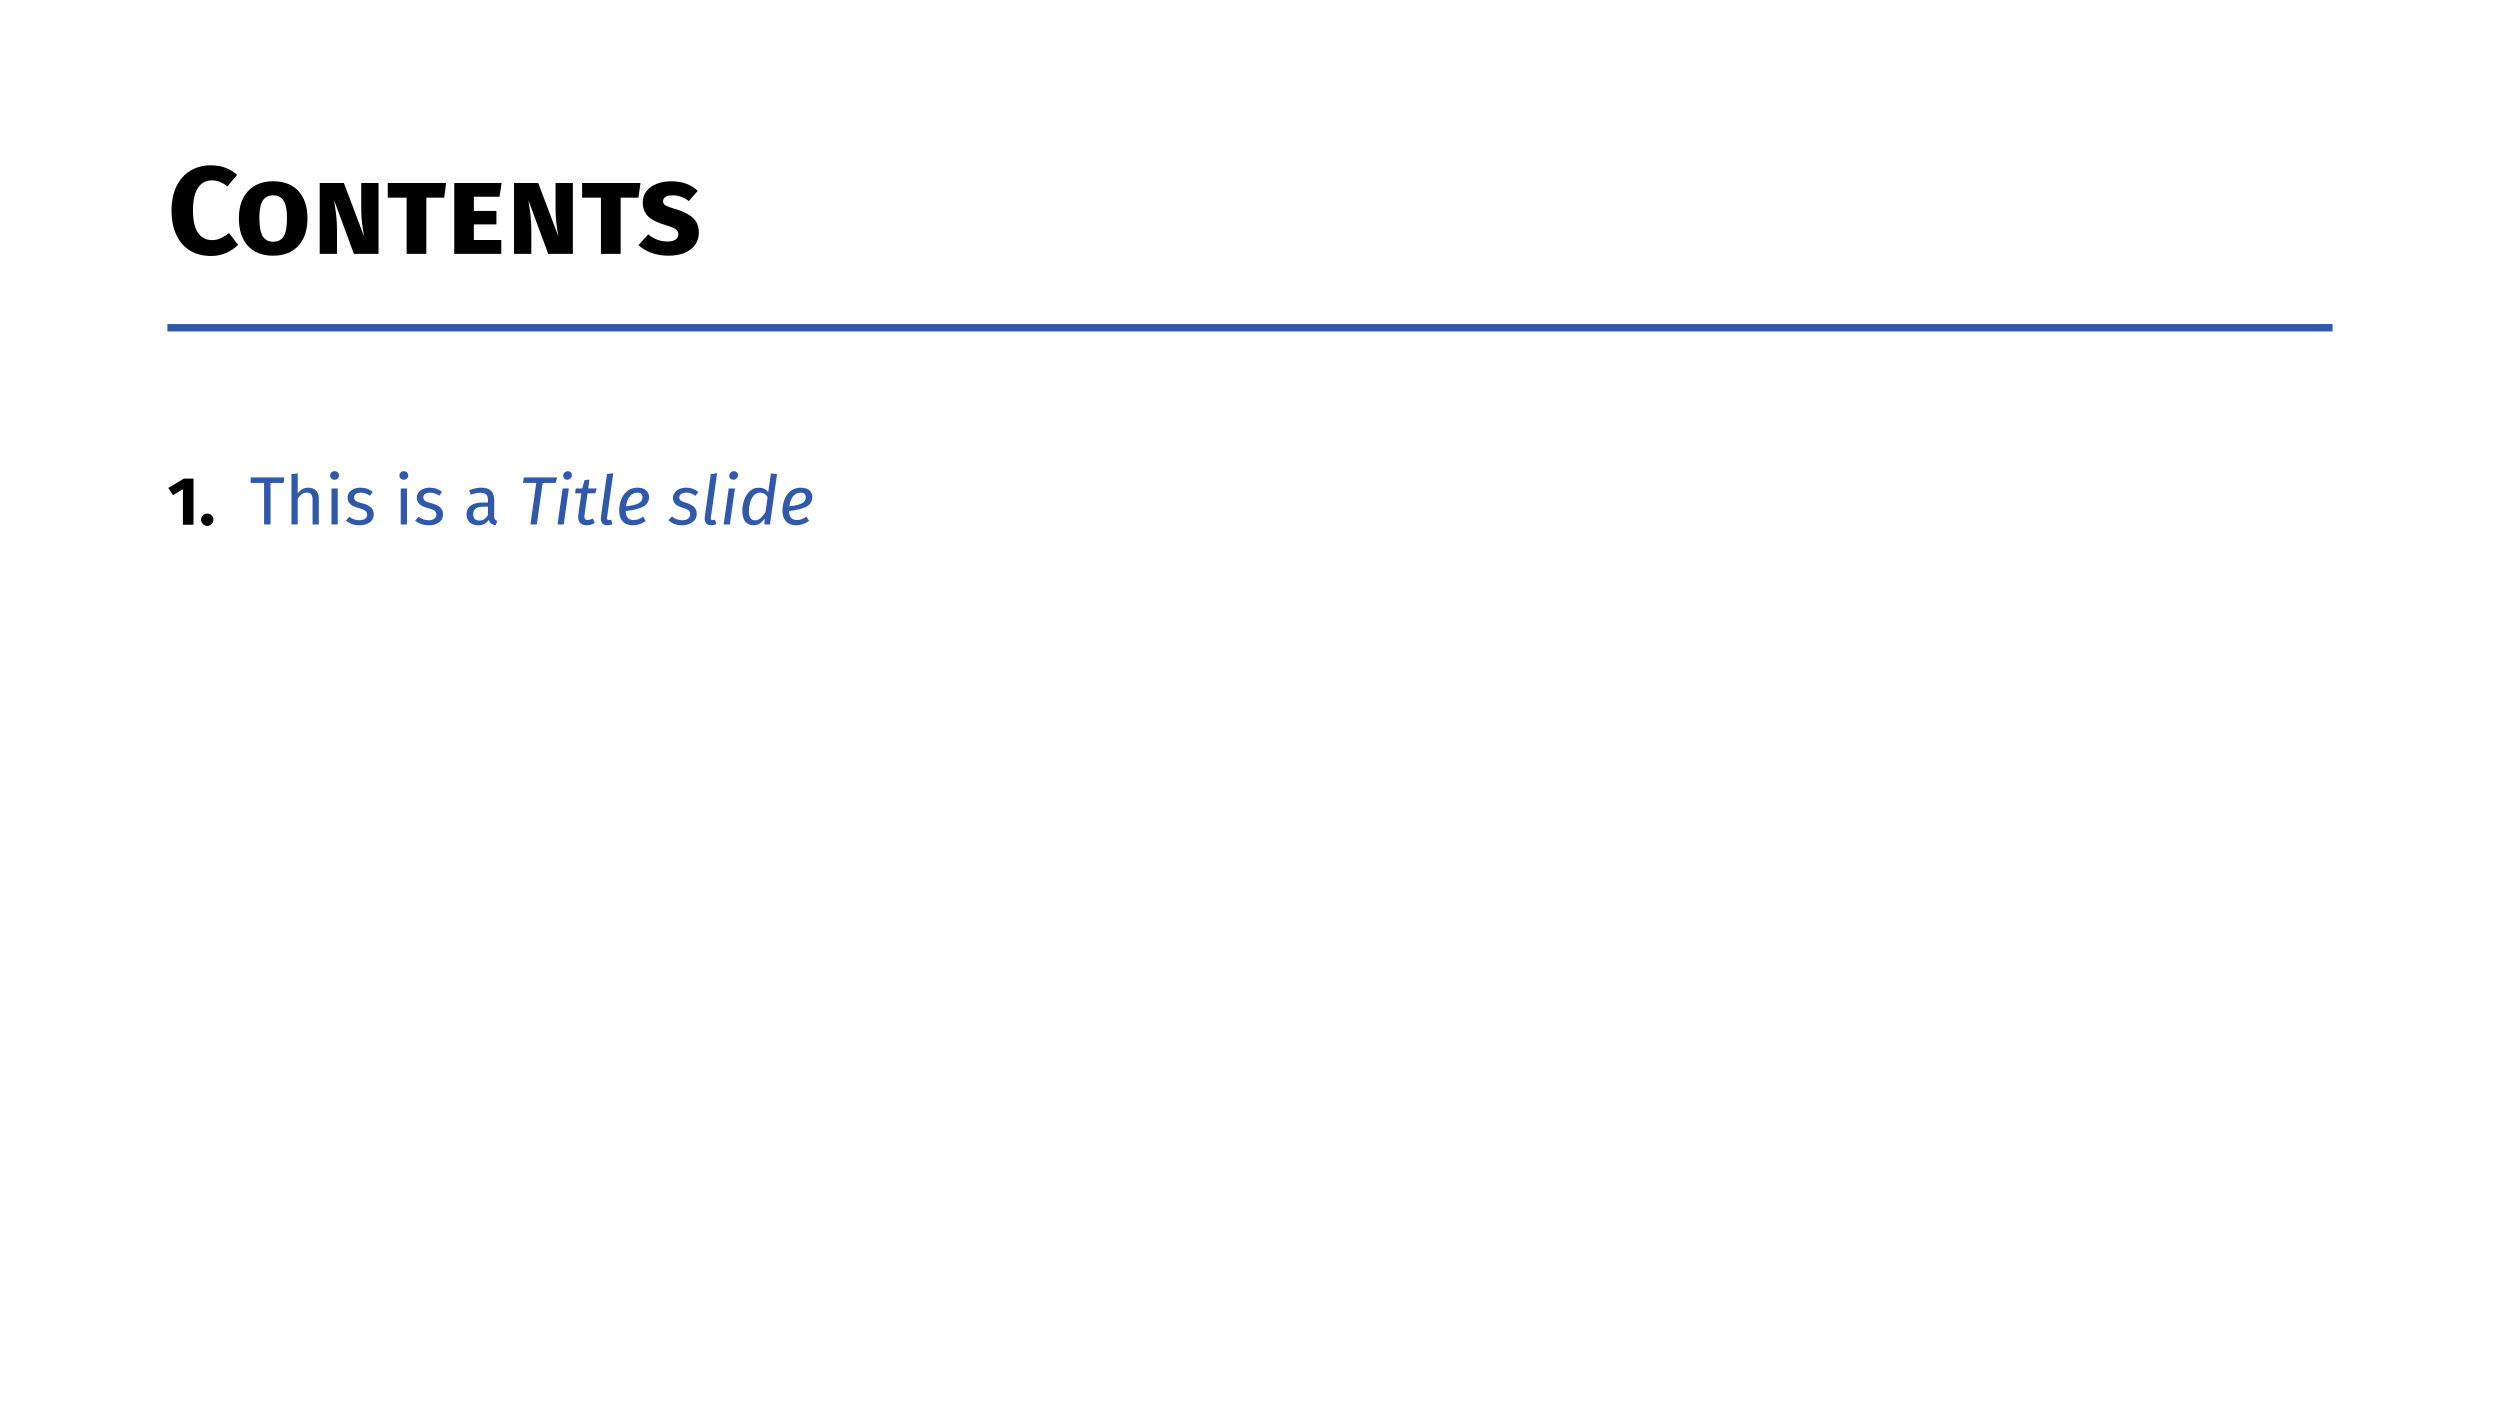
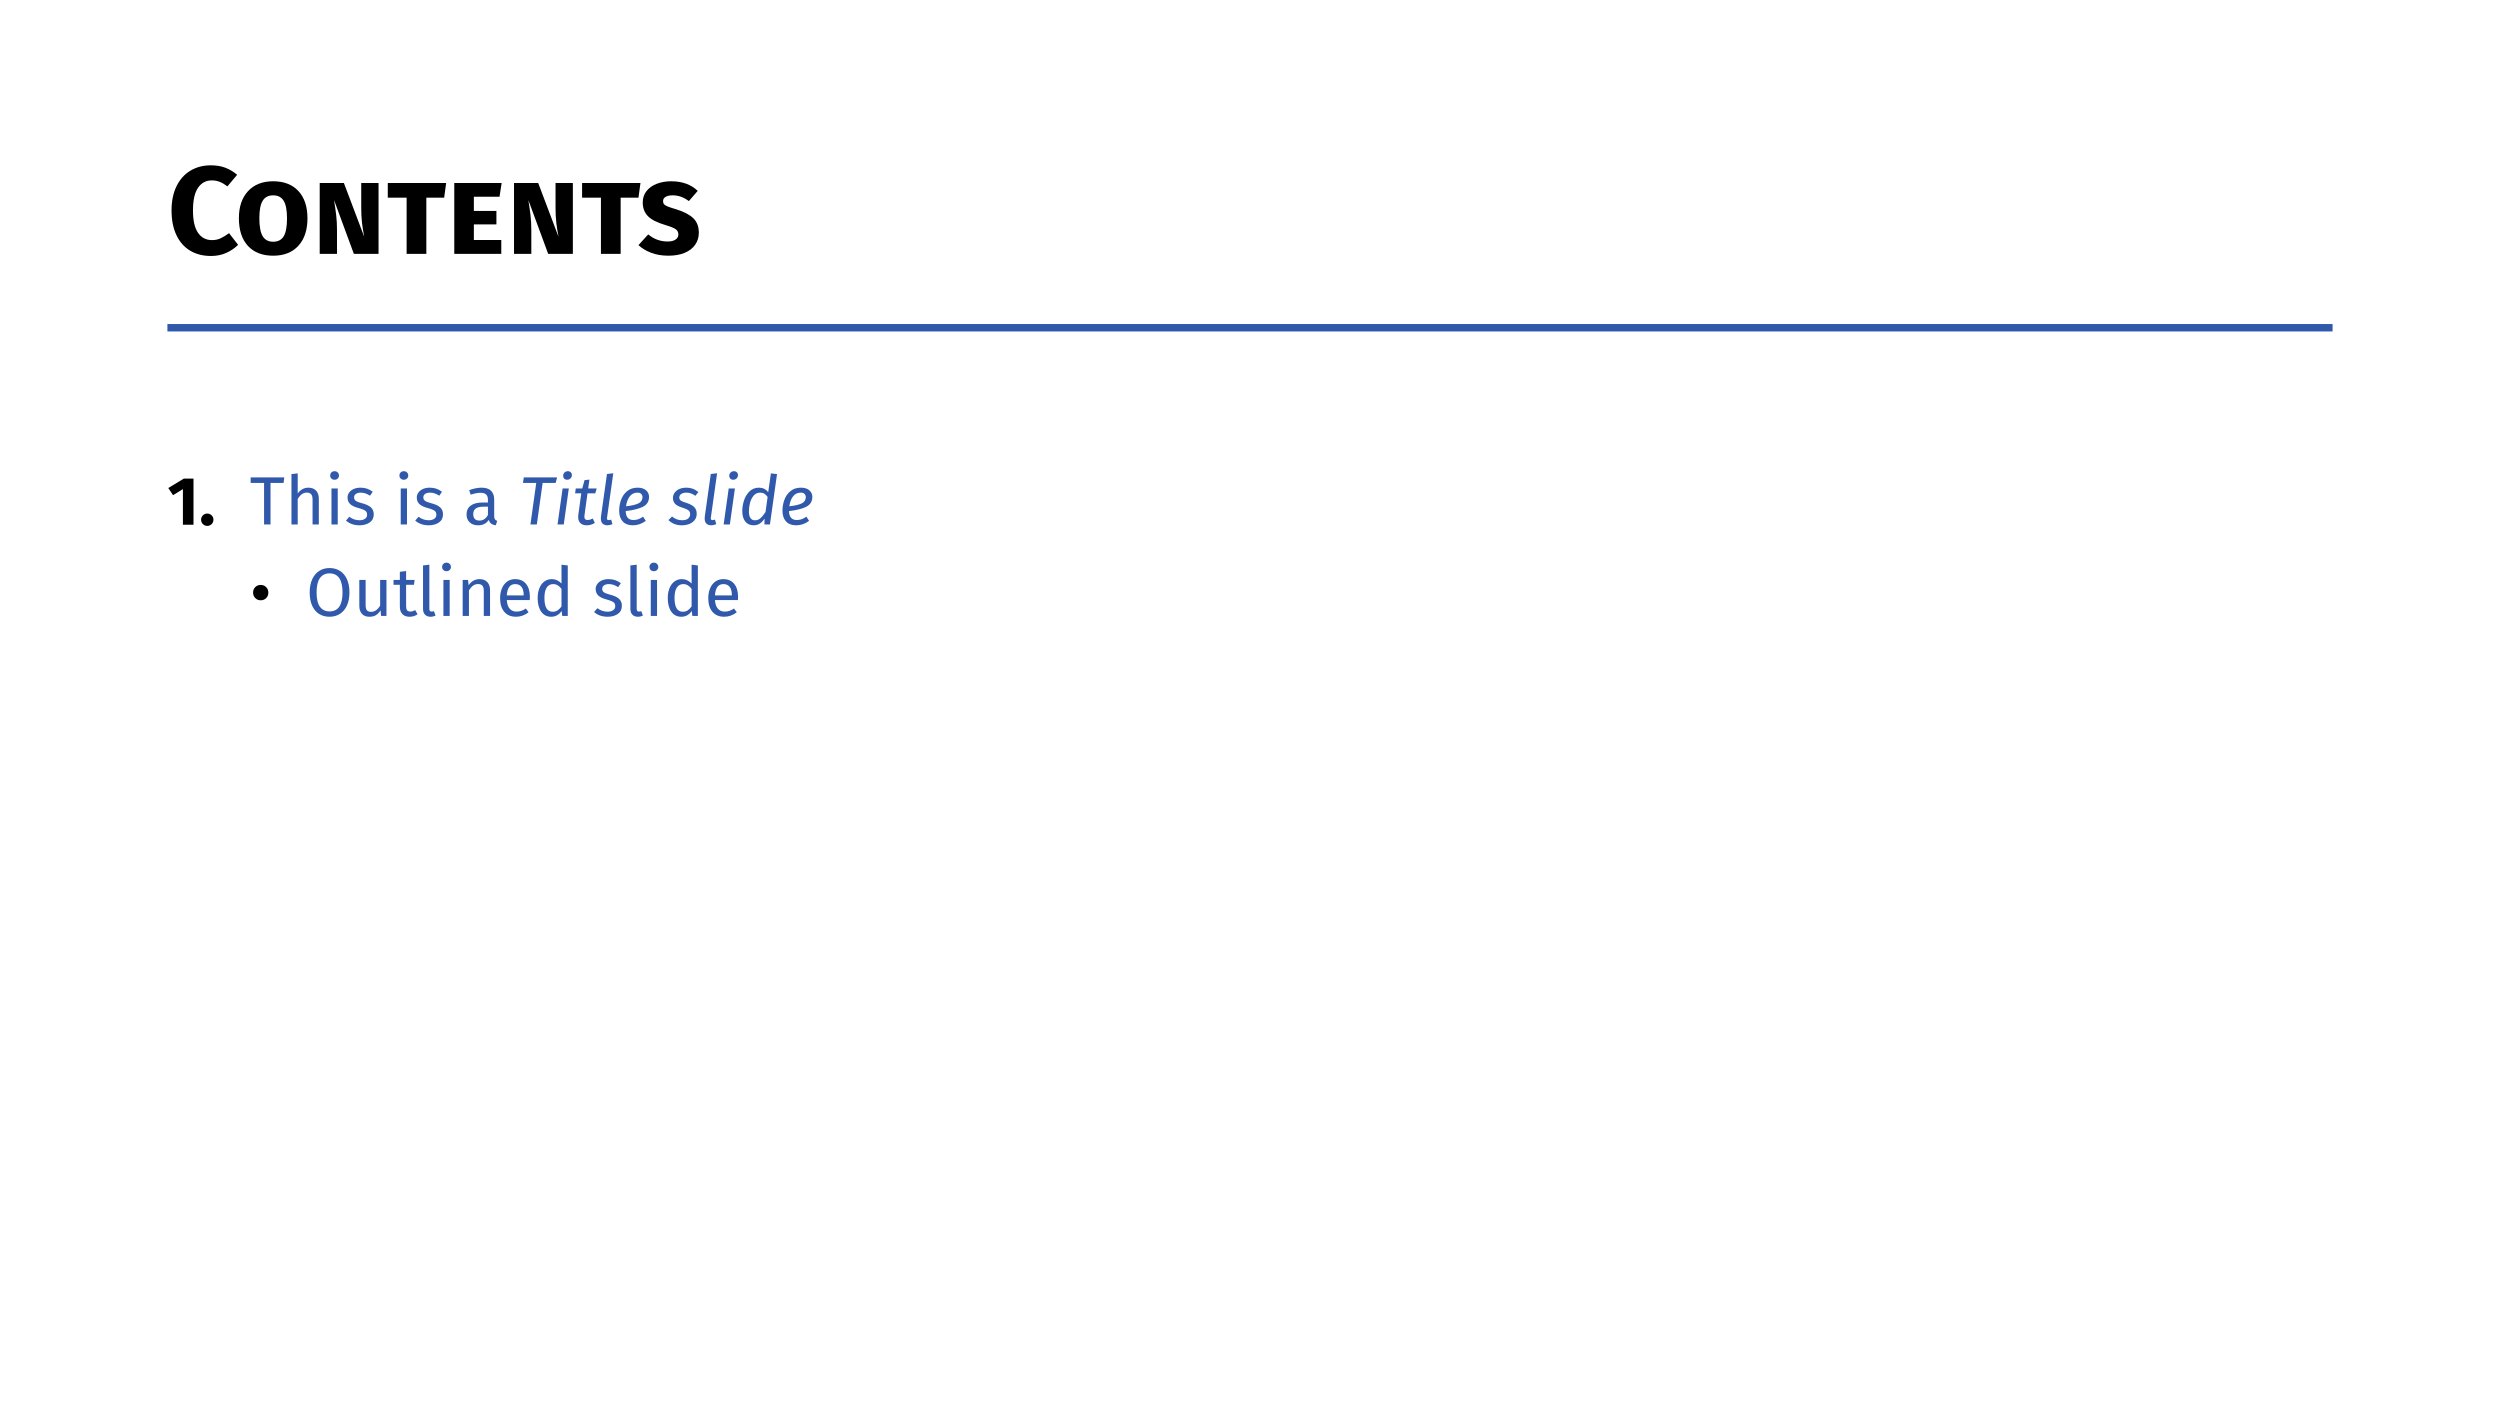
<svg xmlns="http://www.w3.org/2000/svg" xmlns:xlink="http://www.w3.org/1999/xlink" width="841.89pt" height="473.563pt" viewBox="0 0 841.89 473.563" version="1.1">
  <defs>
    <g>
      <symbol overflow="visible" id="glyph0-0">
        <path style="stroke:none;" d="M 22.812 -44.094 L 22.812 14.703 L 5.172 14.703 L 5.172 -44.094 Z M 20.531 -41.922 L 7.469 -41.922 L 7.469 12.516 L 20.531 12.516 Z M 13.609 -18.938 C 15.285 -18.938 16.477 -18.488 17.188 -17.594 C 17.906 -16.695 18.266 -15.535 18.266 -14.109 C 18.266 -12.629 17.945 -11.484 17.312 -10.672 C 16.688 -9.859 15.676 -9.352 14.281 -9.156 L 14.281 -7.266 C 14.281 -6.953 14.176 -6.707 13.969 -6.531 C 13.758 -6.352 13.516 -6.266 13.234 -6.266 C 12.953 -6.266 12.707 -6.352 12.5 -6.531 C 12.289 -6.707 12.188 -6.953 12.188 -7.266 L 12.188 -10.797 C 13.664 -10.879 14.672 -11.148 15.203 -11.609 C 15.734 -12.078 16 -12.883 16 -14.031 C 16 -14.945 15.816 -15.656 15.453 -16.156 C 15.086 -16.664 14.414 -16.922 13.438 -16.922 C 12.625 -16.922 11.895 -16.77 11.25 -16.469 C 11.031 -16.383 10.848 -16.344 10.703 -16.344 C 10.398 -16.344 10.156 -16.43 9.969 -16.609 C 9.789 -16.797 9.703 -17.023 9.703 -17.297 C 9.703 -17.836 10.113 -18.242 10.938 -18.516 C 11.77 -18.797 12.66 -18.938 13.609 -18.938 Z M 13.234 -5.047 C 13.648 -5.047 14 -4.906 14.281 -4.625 C 14.562 -4.344 14.703 -3.988 14.703 -3.562 C 14.703 -3.113 14.562 -2.742 14.281 -2.453 C 14 -2.16 13.648 -2.016 13.234 -2.016 C 12.805 -2.016 12.453 -2.16 12.172 -2.453 C 11.898 -2.742 11.766 -3.113 11.766 -3.562 C 11.766 -3.988 11.898 -4.344 12.172 -4.625 C 12.453 -4.906 12.805 -5.047 13.234 -5.047 Z M 13.234 -5.047 " />
      </symbol>
      <symbol overflow="visible" id="glyph0-1">
        <path style="stroke:none;" d="M 14.609 -29.812 C 16.43 -29.812 18.051 -29.547 19.469 -29.016 C 20.883 -28.484 22.223 -27.688 23.484 -26.625 L 20.203 -22.719 C 19.336 -23.395 18.484 -23.898 17.641 -24.234 C 16.797 -24.566 15.898 -24.734 14.953 -24.734 C 12.992 -24.734 11.445 -23.906 10.312 -22.25 C 9.176 -20.602 8.609 -18.055 8.609 -14.609 C 8.609 -11.223 9.176 -8.711 10.312 -7.078 C 11.445 -5.441 13.02 -4.625 15.031 -4.625 C 16.094 -4.625 17.055 -4.828 17.922 -5.234 C 18.797 -5.641 19.738 -6.219 20.75 -6.969 L 23.812 -3.031 C 22.719 -1.938 21.395 -1.035 19.844 -0.328 C 18.289 0.367 16.578 0.719 14.703 0.719 C 12.016 0.719 9.676 0.129 7.688 -1.047 C 5.695 -2.223 4.148 -3.969 3.047 -6.281 C 1.941 -8.594 1.391 -11.367 1.391 -14.609 C 1.391 -17.773 1.953 -20.504 3.078 -22.797 C 4.211 -25.098 5.781 -26.844 7.781 -28.031 C 9.789 -29.219 12.066 -29.812 14.609 -29.812 Z M 14.609 -29.812 " />
      </symbol>
      <symbol overflow="visible" id="glyph0-2">
        <path style="stroke:none;" d="M 12.938 -24.438 C 16.57 -24.438 19.406 -23.336 21.438 -21.141 C 23.469 -18.941 24.484 -15.883 24.484 -11.969 C 24.484 -8.051 23.469 -4.973 21.438 -2.734 C 19.406 -0.492 16.57 0.625 12.938 0.625 C 9.289 0.625 6.453 -0.477 4.422 -2.688 C 2.398 -4.895 1.391 -8.004 1.391 -12.016 C 1.391 -15.848 2.41 -18.875 4.453 -21.094 C 6.492 -23.32 9.32 -24.438 12.938 -24.438 Z M 12.938 -19.703 C 11.344 -19.703 10.164 -19.098 9.406 -17.891 C 8.656 -16.691 8.281 -14.734 8.281 -12.016 C 8.281 -9.211 8.656 -7.188 9.406 -5.938 C 10.164 -4.695 11.344 -4.078 12.938 -4.078 C 14.562 -4.078 15.742 -4.691 16.484 -5.922 C 17.223 -7.148 17.594 -9.164 17.594 -11.969 C 17.594 -14.719 17.211 -16.691 16.453 -17.891 C 15.703 -19.098 14.531 -19.703 12.938 -19.703 Z M 12.938 -19.703 " />
      </symbol>
      <symbol overflow="visible" id="glyph0-3">
        <path style="stroke:none;" d="M 22.547 0 L 14.234 0 L 7.562 -18.109 C 7.863 -16.254 8.102 -14.57 8.281 -13.062 C 8.469 -11.551 8.562 -9.816 8.562 -7.859 L 8.562 0 L 2.734 0 L 2.734 -23.859 L 10.875 -23.859 L 17.719 -5.75 C 17.383 -7.457 17.133 -9.051 16.969 -10.531 C 16.801 -12.02 16.719 -13.691 16.719 -15.547 L 16.719 -23.859 L 22.547 -23.859 Z M 22.547 0 " />
      </symbol>
      <symbol overflow="visible" id="glyph0-4">
        <path style="stroke:none;" d="M 20.031 -23.859 L 19.359 -18.906 L 13.359 -18.906 L 13.359 0 L 6.719 0 L 6.719 -18.906 L 0.375 -18.906 L 0.375 -23.859 Z M 20.031 -23.859 " />
      </symbol>
      <symbol overflow="visible" id="glyph0-5">
        <path style="stroke:none;" d="M 18.688 -23.859 L 17.969 -19.234 L 9.328 -19.234 L 9.328 -14.453 L 16.922 -14.453 L 16.922 -9.906 L 9.328 -9.906 L 9.328 -4.656 L 18.562 -4.656 L 18.562 0 L 2.734 0 L 2.734 -23.859 Z M 18.688 -23.859 " />
      </symbol>
      <symbol overflow="visible" id="glyph0-6">
        <path style="stroke:none;" d="M 11.375 -24.438 C 15.102 -24.438 18.086 -23.359 20.328 -21.203 L 17.344 -17.766 C 15.633 -19.055 13.828 -19.703 11.922 -19.703 C 10.891 -19.703 10.086 -19.531 9.516 -19.188 C 8.941 -18.852 8.656 -18.379 8.656 -17.766 C 8.656 -17.316 8.77 -16.957 9 -16.688 C 9.238 -16.426 9.648 -16.176 10.234 -15.938 C 10.828 -15.695 11.828 -15.367 13.234 -14.953 C 15.805 -14.141 17.691 -13.133 18.891 -11.938 C 20.098 -10.75 20.703 -9.133 20.703 -7.094 C 20.703 -5.582 20.289 -4.238 19.469 -3.062 C 18.645 -1.883 17.461 -0.973 15.922 -0.328 C 14.379 0.305 12.555 0.625 10.453 0.625 C 8.297 0.625 6.359 0.297 4.641 -0.359 C 2.922 -1.016 1.5 -1.875 0.375 -2.938 L 3.656 -6.547 C 5.562 -4.953 7.742 -4.156 10.203 -4.156 C 11.328 -4.156 12.207 -4.367 12.844 -4.797 C 13.488 -5.234 13.812 -5.805 13.812 -6.516 C 13.812 -7.266 13.523 -7.848 12.953 -8.266 C 12.379 -8.691 11.254 -9.156 9.578 -9.656 C 6.691 -10.5 4.676 -11.52 3.531 -12.719 C 2.383 -13.926 1.812 -15.441 1.812 -17.266 C 1.812 -18.773 2.238 -20.066 3.094 -21.141 C 3.945 -22.223 5.098 -23.039 6.547 -23.594 C 8.004 -24.156 9.613 -24.438 11.375 -24.438 Z M 11.375 -24.438 " />
      </symbol>
      <symbol overflow="visible" id="glyph1-0">
        <path style="stroke:none;" d="M 12.484 -24.156 L 12.484 8.047 L 2.828 8.047 L 2.828 -24.156 Z M 11.25 -22.953 L 4.094 -22.953 L 4.094 6.859 L 11.25 6.859 Z M 7.453 -10.375 C 8.367 -10.375 9.02 -10.129 9.406 -9.641 C 9.801 -9.148 10 -8.516 10 -7.734 C 10 -6.922 9.828 -6.289 9.484 -5.844 C 9.141 -5.395 8.582 -5.117 7.812 -5.016 L 7.812 -3.984 C 7.812 -3.805 7.754 -3.664 7.641 -3.562 C 7.523 -3.469 7.395 -3.422 7.25 -3.422 C 7.094 -3.422 6.957 -3.469 6.844 -3.562 C 6.727 -3.664 6.672 -3.805 6.672 -3.984 L 6.672 -5.906 C 7.484 -5.957 8.035 -6.109 8.328 -6.359 C 8.617 -6.609 8.766 -7.051 8.766 -7.688 C 8.766 -8.188 8.664 -8.57 8.469 -8.844 C 8.27 -9.125 7.898 -9.266 7.359 -9.266 C 6.91 -9.266 6.508 -9.18 6.156 -9.016 C 6.039 -8.973 5.941 -8.953 5.859 -8.953 C 5.691 -8.953 5.555 -9 5.453 -9.094 C 5.359 -9.195 5.312 -9.32 5.312 -9.469 C 5.312 -9.758 5.535 -9.984 5.984 -10.141 C 6.441 -10.297 6.93 -10.375 7.453 -10.375 Z M 7.25 -2.766 C 7.477 -2.766 7.664 -2.688 7.812 -2.531 C 7.969 -2.375 8.047 -2.18 8.047 -1.953 C 8.047 -1.711 7.969 -1.508 7.812 -1.344 C 7.664 -1.188 7.477 -1.109 7.25 -1.109 C 7.02 -1.109 6.828 -1.188 6.672 -1.344 C 6.516 -1.508 6.438 -1.711 6.438 -1.953 C 6.438 -2.18 6.516 -2.375 6.672 -2.531 C 6.828 -2.688 7.02 -2.766 7.25 -2.766 Z M 7.25 -2.766 " />
      </symbol>
      <symbol overflow="visible" id="glyph1-1">
        <path style="stroke:none;" d="M 8.781 -15.547 L 8.781 0 L 5.219 0 L 5.219 -12 L 1.891 -9.953 L 0.297 -12.375 L 5.547 -15.547 Z M 8.781 -15.547 " />
      </symbol>
      <symbol overflow="visible" id="glyph1-2">
        <path style="stroke:none;" d="M 2.766 -3.766 C 3.328 -3.766 3.812 -3.562 4.219 -3.156 C 4.625 -2.75 4.828 -2.266 4.828 -1.703 C 4.828 -1.117 4.625 -0.625 4.219 -0.219 C 3.812 0.188 3.328 0.391 2.766 0.391 C 2.18 0.391 1.688 0.188 1.281 -0.219 C 0.875 -0.625 0.672 -1.117 0.672 -1.703 C 0.672 -2.266 0.875 -2.75 1.281 -3.156 C 1.688 -3.562 2.18 -3.766 2.766 -3.766 Z M 2.766 -3.766 " />
      </symbol>
      <symbol overflow="visible" id="glyph2-0">
        <path style="stroke:none;" d="M 12.484 -24.156 L 12.484 8.047 L 2.828 8.047 L 2.828 -24.156 Z M 11.25 -22.953 L 4.094 -22.953 L 4.094 6.859 L 11.25 6.859 Z M 7.453 -10.375 C 8.367 -10.375 9.02 -10.129 9.406 -9.641 C 9.801 -9.148 10 -8.516 10 -7.734 C 10 -6.922 9.828 -6.289 9.484 -5.844 C 9.141 -5.395 8.582 -5.117 7.812 -5.016 L 7.812 -3.984 C 7.812 -3.805 7.754 -3.664 7.641 -3.562 C 7.523 -3.469 7.395 -3.422 7.25 -3.422 C 7.094 -3.422 6.957 -3.469 6.844 -3.562 C 6.727 -3.664 6.672 -3.805 6.672 -3.984 L 6.672 -5.906 C 7.484 -5.957 8.035 -6.109 8.328 -6.359 C 8.617 -6.609 8.766 -7.051 8.766 -7.688 C 8.766 -8.188 8.664 -8.57 8.469 -8.844 C 8.27 -9.125 7.898 -9.266 7.359 -9.266 C 6.91 -9.266 6.508 -9.18 6.156 -9.016 C 6.039 -8.973 5.941 -8.953 5.859 -8.953 C 5.691 -8.953 5.555 -9 5.453 -9.094 C 5.359 -9.195 5.312 -9.32 5.312 -9.469 C 5.312 -9.758 5.535 -9.984 5.984 -10.141 C 6.441 -10.297 6.93 -10.375 7.453 -10.375 Z M 7.25 -2.766 C 7.477 -2.766 7.664 -2.688 7.812 -2.531 C 7.969 -2.375 8.047 -2.18 8.047 -1.953 C 8.047 -1.711 7.969 -1.508 7.812 -1.344 C 7.664 -1.188 7.477 -1.109 7.25 -1.109 C 7.02 -1.109 6.828 -1.188 6.672 -1.344 C 6.516 -1.508 6.438 -1.711 6.438 -1.953 C 6.438 -2.18 6.516 -2.375 6.672 -2.531 C 6.828 -2.688 7.02 -2.766 7.25 -2.766 Z M 7.25 -2.766 " />
      </symbol>
      <symbol overflow="visible" id="glyph2-1">
        <path style="stroke:none;" d="M 11.656 -15.844 L 11.438 -13.984 L 7.031 -13.984 L 7.031 0 L 4.859 0 L 4.859 -13.984 L 0.344 -13.984 L 0.344 -15.844 Z M 11.656 -15.844 " />
      </symbol>
      <symbol overflow="visible" id="glyph2-2">
        <path style="stroke:none;" d="M 7.891 -12.391 C 8.992 -12.391 9.852 -12.062 10.469 -11.406 C 11.094 -10.75 11.406 -9.844 11.406 -8.688 L 11.406 0 L 9.297 0 L 9.297 -8.391 C 9.297 -9.254 9.129 -9.859 8.797 -10.203 C 8.461 -10.555 7.984 -10.734 7.359 -10.734 C 6.734 -10.734 6.172 -10.551 5.672 -10.188 C 5.18 -9.82 4.723 -9.301 4.297 -8.625 L 4.297 0 L 2.188 0 L 2.188 -16.969 L 4.297 -17.203 L 4.297 -10.438 C 5.254 -11.738 6.453 -12.391 7.891 -12.391 Z M 7.891 -12.391 " />
      </symbol>
      <symbol overflow="visible" id="glyph2-3">
        <path style="stroke:none;" d="M 4.297 -12.125 L 4.297 0 L 2.188 0 L 2.188 -12.125 Z M 3.219 -17.938 C 3.664 -17.938 4.023 -17.797 4.297 -17.516 C 4.578 -17.242 4.719 -16.898 4.719 -16.484 C 4.719 -16.078 4.578 -15.738 4.297 -15.469 C 4.023 -15.195 3.664 -15.062 3.219 -15.062 C 2.789 -15.062 2.438 -15.195 2.156 -15.469 C 1.883 -15.738 1.75 -16.078 1.75 -16.484 C 1.75 -16.898 1.883 -17.242 2.156 -17.516 C 2.438 -17.797 2.789 -17.938 3.219 -17.938 Z M 3.219 -17.938 " />
      </symbol>
      <symbol overflow="visible" id="glyph2-4">
        <path style="stroke:none;" d="M 5.469 -12.391 C 6.301 -12.391 7.047 -12.273 7.703 -12.047 C 8.359 -11.816 8.988 -11.473 9.594 -11.016 L 8.688 -9.688 C 8.133 -10.039 7.609 -10.301 7.109 -10.469 C 6.617 -10.633 6.098 -10.719 5.547 -10.719 C 4.859 -10.719 4.312 -10.57 3.906 -10.281 C 3.508 -10 3.312 -9.613 3.312 -9.125 C 3.312 -8.633 3.5 -8.25 3.875 -7.969 C 4.25 -7.695 4.926 -7.43 5.906 -7.172 C 7.258 -6.836 8.27 -6.379 8.938 -5.797 C 9.602 -5.211 9.938 -4.414 9.938 -3.406 C 9.938 -2.207 9.473 -1.289 8.547 -0.656 C 7.617 -0.031 6.488 0.281 5.156 0.281 C 3.312 0.281 1.785 -0.25 0.578 -1.312 L 1.703 -2.594 C 2.734 -1.812 3.867 -1.422 5.109 -1.422 C 5.898 -1.422 6.531 -1.586 7 -1.922 C 7.469 -2.254 7.703 -2.703 7.703 -3.266 C 7.703 -3.68 7.617 -4.016 7.453 -4.266 C 7.285 -4.516 6.992 -4.734 6.578 -4.922 C 6.16 -5.117 5.555 -5.328 4.766 -5.547 C 3.473 -5.879 2.539 -6.328 1.969 -6.891 C 1.395 -7.461 1.109 -8.188 1.109 -9.062 C 1.109 -9.688 1.297 -10.254 1.672 -10.766 C 2.047 -11.285 2.566 -11.688 3.234 -11.969 C 3.898 -12.25 4.645 -12.391 5.469 -12.391 Z M 5.469 -12.391 " />
      </symbol>
      <symbol overflow="visible" id="glyph2-5">
        <path style="stroke:none;" d="" />
      </symbol>
      <symbol overflow="visible" id="glyph2-6">
        <path style="stroke:none;" d="M 10.344 -2.828 C 10.344 -2.336 10.426 -1.973 10.594 -1.734 C 10.77 -1.492 11.023 -1.316 11.359 -1.203 L 10.875 0.281 C 10.25 0.195 9.742 0.02 9.359 -0.25 C 8.973 -0.531 8.691 -0.961 8.516 -1.547 C 7.703 -0.328 6.5 0.281 4.906 0.281 C 3.707 0.281 2.758 -0.055 2.062 -0.734 C 1.375 -1.41 1.031 -2.289 1.031 -3.375 C 1.031 -4.664 1.492 -5.656 2.422 -6.344 C 3.348 -7.039 4.664 -7.391 6.375 -7.391 L 8.234 -7.391 L 8.234 -8.281 C 8.234 -9.133 8.023 -9.742 7.609 -10.109 C 7.191 -10.484 6.555 -10.672 5.703 -10.672 C 4.816 -10.672 3.727 -10.457 2.438 -10.031 L 1.906 -11.562 C 3.406 -12.113 4.801 -12.391 6.094 -12.391 C 7.52 -12.391 8.582 -12.039 9.281 -11.344 C 9.988 -10.645 10.344 -9.656 10.344 -8.375 Z M 5.375 -1.312 C 6.594 -1.312 7.547 -1.941 8.234 -3.203 L 8.234 -5.984 L 6.641 -5.984 C 4.398 -5.984 3.281 -5.156 3.281 -3.5 C 3.281 -2.781 3.457 -2.234 3.812 -1.859 C 4.164 -1.492 4.688 -1.312 5.375 -1.312 Z M 5.375 -1.312 " />
+       </symbol>
+       <symbol overflow="visible" id="glyph2-7">
+         <path style="stroke:none;" d="M 3.719 -10.438 C 4.457 -10.438 5.07 -10.188 5.562 -9.688 C 6.051 -9.195 6.297 -8.582 6.297 -7.844 C 6.297 -7.102 6.051 -6.488 5.562 -6 C 5.07 -5.508 4.457 -5.266 3.719 -5.266 C 2.988 -5.266 2.379 -5.516 1.891 -6.016 C 1.398 -6.516 1.156 -7.129 1.156 -7.859 C 1.156 -8.598 1.398 -9.211 1.891 -9.703 C 2.379 -10.191 2.988 -10.438 3.719 -10.438 Z M 3.719 -10.438 " />
+       </symbol>
+       <symbol overflow="visible" id="glyph2-8">
+         <path style="stroke:none;" d="M 7.953 -16.125 C 9.285 -16.125 10.453 -15.805 11.453 -15.172 C 12.461 -14.535 13.25 -13.602 13.812 -12.375 C 14.375 -11.145 14.656 -9.656 14.656 -7.906 C 14.656 -6.195 14.375 -4.727 13.812 -3.5 C 13.25 -2.27 12.461 -1.332 11.453 -0.688 C 10.453 -0.039 9.285 0.281 7.953 0.281 C 6.617 0.281 5.445 -0.031 4.438 -0.656 C 3.438 -1.289 2.656 -2.223 2.094 -3.453 C 1.539 -4.68 1.266 -6.16 1.266 -7.891 C 1.266 -9.586 1.539 -11.055 2.094 -12.297 C 2.656 -13.547 3.441 -14.492 4.453 -15.141 C 5.473 -15.797 6.641 -16.125 7.953 -16.125 Z M 7.953 -14.328 C 6.578 -14.328 5.504 -13.805 4.734 -12.766 C 3.973 -11.723 3.594 -10.098 3.594 -7.891 C 3.594 -5.691 3.977 -4.078 4.75 -3.047 C 5.52 -2.023 6.586 -1.516 7.953 -1.516 C 10.867 -1.516 12.328 -3.645 12.328 -7.906 C 12.328 -12.188 10.867 -14.328 7.953 -14.328 Z M 7.953 -14.328 " />
+       </symbol>
+       <symbol overflow="visible" id="glyph2-9">
+         <path style="stroke:none;" d="M 11.203 0 L 9.391 0 L 9.219 -1.891 C 8.758 -1.141 8.227 -0.586 7.625 -0.234 C 7.031 0.109 6.305 0.281 5.453 0.281 C 4.391 0.281 3.555 -0.039 2.953 -0.688 C 2.359 -1.332 2.062 -2.242 2.062 -3.422 L 2.062 -12.125 L 4.188 -12.125 L 4.188 -3.656 C 4.188 -2.832 4.332 -2.242 4.625 -1.891 C 4.914 -1.547 5.391 -1.375 6.047 -1.375 C 7.223 -1.375 8.234 -2.07 9.078 -3.469 L 9.078 -12.125 L 11.203 -12.125 Z M 11.203 0 " />
+       </symbol>
+       <symbol overflow="visible" id="glyph2-10">
+         <path style="stroke:none;" d="M 8.297 -0.547 C 7.504 0.004 6.602 0.281 5.594 0.281 C 4.562 0.281 3.758 -0.016 3.188 -0.609 C 2.613 -1.203 2.328 -2.055 2.328 -3.172 L 2.328 -10.484 L 0.203 -10.484 L 0.203 -12.125 L 2.328 -12.125 L 2.328 -14.859 L 4.438 -15.109 L 4.438 -12.125 L 7.312 -12.125 L 7.078 -10.484 L 4.438 -10.484 L 4.438 -3.266 C 4.438 -2.641 4.547 -2.18 4.766 -1.891 C 4.992 -1.609 5.367 -1.469 5.891 -1.469 C 6.359 -1.469 6.895 -1.629 7.5 -1.953 Z M 8.297 -0.547 " />
+       </symbol>
+       <symbol overflow="visible" id="glyph2-11">
+         <path style="stroke:none;" d="M 4.594 0.281 C 3.812 0.281 3.191 0.047 2.734 -0.422 C 2.285 -0.891 2.062 -1.547 2.062 -2.391 L 2.062 -17 L 4.188 -17.25 L 4.188 -2.438 C 4.188 -2.102 4.242 -1.859 4.359 -1.703 C 4.473 -1.547 4.664 -1.469 4.938 -1.469 C 5.227 -1.469 5.492 -1.516 5.734 -1.609 L 6.281 -0.141 C 5.77 0.141 5.207 0.281 4.594 0.281 Z M 4.594 0.281 " />
+       </symbol>
+       <symbol overflow="visible" id="glyph2-12">
+         <path style="stroke:none;" d="M 7.891 -12.391 C 8.992 -12.391 9.852 -12.062 10.469 -11.406 C 11.094 -10.75 11.406 -9.844 11.406 -8.688 L 11.406 0 L 9.297 0 L 9.297 -8.391 C 9.297 -9.254 9.133 -9.859 8.812 -10.203 C 8.488 -10.555 8.016 -10.734 7.391 -10.734 C 6.742 -10.734 6.172 -10.551 5.672 -10.188 C 5.18 -9.82 4.723 -9.297 4.297 -8.609 L 4.297 0 L 2.188 0 L 2.188 -12.125 L 4 -12.125 L 4.188 -10.328 C 4.613 -10.973 5.145 -11.477 5.781 -11.844 C 6.414 -12.207 7.117 -12.391 7.891 -12.391 Z M 7.891 -12.391 " />
+       </symbol>
+       <symbol overflow="visible" id="glyph2-13">
+         <path style="stroke:none;" d="M 11.344 -6.422 C 11.344 -6.066 11.328 -5.707 11.297 -5.344 L 3.562 -5.344 C 3.656 -4 3.992 -3.016 4.578 -2.391 C 5.16 -1.766 5.91 -1.453 6.828 -1.453 C 7.41 -1.453 7.945 -1.535 8.438 -1.703 C 8.926 -1.867 9.441 -2.133 9.984 -2.5 L 10.906 -1.234 C 9.613 -0.223 8.203 0.281 6.672 0.281 C 4.984 0.281 3.664 -0.27 2.719 -1.375 C 1.781 -2.477 1.312 -4 1.312 -5.938 C 1.312 -7.188 1.516 -8.297 1.922 -9.266 C 2.328 -10.242 2.91 -11.008 3.672 -11.562 C 4.43 -12.113 5.32 -12.391 6.344 -12.391 C 7.957 -12.391 9.191 -11.859 10.047 -10.797 C 10.91 -9.742 11.344 -8.285 11.344 -6.422 Z M 9.25 -7.031 C 9.25 -8.227 9.008 -9.141 8.531 -9.766 C 8.051 -10.398 7.336 -10.719 6.391 -10.719 C 4.66 -10.719 3.719 -9.445 3.562 -6.906 L 9.25 -6.906 Z M 9.25 -7.031 " />
+       </symbol>
+       <symbol overflow="visible" id="glyph2-14">
+         <path style="stroke:none;" d="M 11.562 -17 L 11.562 0 L 9.703 0 L 9.5 -1.672 C 9.102 -1.066 8.602 -0.586 8 -0.234 C 7.406 0.109 6.738 0.281 6 0.281 C 4.562 0.281 3.438 -0.285 2.625 -1.422 C 1.82 -2.555 1.422 -4.082 1.422 -6 C 1.422 -7.238 1.613 -8.344 2 -9.312 C 2.383 -10.281 2.938 -11.035 3.656 -11.578 C 4.375 -12.117 5.219 -12.391 6.188 -12.391 C 7.426 -12.391 8.516 -11.895 9.453 -10.906 L 9.453 -17.25 Z M 6.469 -1.406 C 7.102 -1.406 7.648 -1.551 8.109 -1.844 C 8.578 -2.145 9.023 -2.598 9.453 -3.203 L 9.453 -9.125 C 9.055 -9.645 8.629 -10.039 8.172 -10.312 C 7.723 -10.582 7.211 -10.719 6.641 -10.719 C 5.711 -10.719 4.988 -10.328 4.469 -9.547 C 3.957 -8.766 3.703 -7.598 3.703 -6.047 C 3.703 -4.484 3.938 -3.316 4.406 -2.547 C 4.883 -1.785 5.57 -1.406 6.469 -1.406 Z M 6.469 -1.406 " />
      </symbol>
      <symbol overflow="visible" id="glyph3-0">
        <path style="stroke:none;" d="M 14.922 -24.156 L 10.375 8.047 L 0.812 8.047 L 5.359 -24.156 Z M 13.5 -22.953 L 6.438 -22.953 L 2.234 6.859 L 9.297 6.859 Z M 7.891 -10.375 C 8.68 -10.375 9.258 -10.176 9.625 -9.781 C 9.988 -9.395 10.172 -8.879 10.172 -8.234 C 10.172 -8.098 10.156 -7.891 10.125 -7.609 C 10.008 -6.816 9.758 -6.211 9.375 -5.797 C 9 -5.379 8.426 -5.117 7.656 -5.016 L 7.453 -3.906 C 7.43 -3.758 7.367 -3.641 7.266 -3.547 C 7.16 -3.461 7.039 -3.422 6.906 -3.422 C 6.727 -3.422 6.582 -3.484 6.469 -3.609 C 6.352 -3.734 6.305 -3.879 6.328 -4.047 L 6.531 -5.906 C 7.363 -5.957 7.953 -6.125 8.297 -6.406 C 8.641 -6.688 8.859 -7.148 8.953 -7.797 C 8.984 -8.016 9 -8.164 9 -8.25 C 9 -8.57 8.91 -8.82 8.734 -9 C 8.566 -9.176 8.27 -9.266 7.844 -9.266 C 7.363 -9.266 6.945 -9.164 6.594 -8.969 L 6.328 -8.953 C 6.129 -8.953 5.977 -9.016 5.875 -9.141 C 5.781 -9.273 5.742 -9.426 5.766 -9.594 C 5.797 -9.852 6.031 -10.047 6.469 -10.172 C 6.906 -10.305 7.379 -10.375 7.891 -10.375 Z M 6.625 -2.766 C 6.852 -2.766 7.035 -2.691 7.172 -2.547 C 7.316 -2.398 7.391 -2.211 7.391 -1.984 C 7.391 -1.734 7.312 -1.523 7.156 -1.359 C 7 -1.191 6.805 -1.109 6.578 -1.109 C 6.328 -1.109 6.129 -1.203 5.984 -1.391 C 5.836 -1.578 5.789 -1.801 5.844 -2.062 C 5.852 -2.27 5.93 -2.438 6.078 -2.562 C 6.223 -2.695 6.406 -2.766 6.625 -2.766 Z M 6.625 -2.766 " />
      </symbol>
      <symbol overflow="visible" id="glyph3-1">
        <path style="stroke:none;" d="M 12.922 -15.844 L 12.422 -13.984 L 8.047 -13.984 L 6.094 0 L 3.938 0 L 5.891 -13.984 L 1.422 -13.984 L 1.703 -15.844 Z M 12.922 -15.844 " />
      </symbol>
      <symbol overflow="visible" id="glyph3-2">
        <path style="stroke:none;" d="M 5.109 -12.125 L 3.406 0 L 1.312 0 L 3.016 -12.125 Z M 4.547 -15.062 C 4.141 -15.062 3.812 -15.188 3.562 -15.438 C 3.32 -15.695 3.203 -16.008 3.203 -16.375 C 3.203 -16.82 3.352 -17.191 3.656 -17.484 C 3.969 -17.785 4.344 -17.938 4.781 -17.938 C 5.195 -17.938 5.523 -17.812 5.766 -17.562 C 6.016 -17.32 6.141 -17.008 6.141 -16.625 C 6.141 -16.188 5.984 -15.816 5.672 -15.516 C 5.367 -15.211 4.992 -15.062 4.547 -15.062 Z M 4.547 -15.062 " />
      </symbol>
      <symbol overflow="visible" id="glyph3-3">
        <path style="stroke:none;" d="M 3.984 -3.203 C 3.953 -2.891 3.938 -2.688 3.938 -2.594 C 3.938 -2.219 4.023 -1.941 4.203 -1.766 C 4.379 -1.586 4.648 -1.5 5.016 -1.5 C 5.285 -1.5 5.555 -1.539 5.828 -1.625 C 6.098 -1.707 6.41 -1.832 6.766 -2 L 7.453 -0.531 C 6.609 0.008 5.711 0.281 4.766 0.281 C 3.828 0.281 3.102 0.039 2.594 -0.438 C 2.094 -0.926 1.844 -1.613 1.844 -2.5 C 1.844 -2.82 1.859 -3.07 1.891 -3.25 L 2.891 -10.484 L 0.812 -10.484 L 1.031 -12.125 L 3.219 -12.125 L 3.984 -14.922 L 5.641 -15.109 L 5.219 -12.125 L 8.078 -12.125 L 7.609 -10.484 L 4.984 -10.484 Z M 3.984 -3.203 " />
      </symbol>
      <symbol overflow="visible" id="glyph3-4">
        <path style="stroke:none;" d="M 3.641 -2.375 C 3.617 -2.289 3.609 -2.188 3.609 -2.062 C 3.609 -1.852 3.656 -1.703 3.75 -1.609 C 3.844 -1.516 3.988 -1.469 4.188 -1.469 C 4.414 -1.469 4.691 -1.523 5.016 -1.641 L 5.453 -0.109 C 4.867 0.148 4.305 0.281 3.766 0.281 C 3.066 0.281 2.52 0.086 2.125 -0.297 C 1.738 -0.68 1.547 -1.25 1.547 -2 C 1.547 -2.133 1.562 -2.375 1.594 -2.719 L 3.609 -17 L 5.734 -17.25 Z M 3.641 -2.375 " />
      </symbol>
      <symbol overflow="visible" id="glyph3-5">
        <path style="stroke:none;" d="M 11.266 -9.312 C 11.266 -7.758 10.57 -6.641 9.188 -5.953 C 7.812 -5.266 5.883 -4.785 3.406 -4.516 C 3.445 -2.504 4.32 -1.5 6.031 -1.5 C 6.594 -1.5 7.133 -1.586 7.656 -1.766 C 8.176 -1.953 8.711 -2.238 9.266 -2.625 L 10.172 -1.203 C 8.805 -0.211 7.352 0.281 5.812 0.281 C 4.344 0.281 3.207 -0.148 2.406 -1.016 C 1.602 -1.891 1.203 -3.098 1.203 -4.641 C 1.203 -5.859 1.41 -7.062 1.828 -8.25 C 2.254 -9.438 2.93 -10.422 3.859 -11.203 C 4.797 -11.992 5.984 -12.391 7.422 -12.391 C 8.648 -12.391 9.598 -12.094 10.266 -11.5 C 10.93 -10.906 11.266 -10.176 11.266 -9.312 Z M 3.516 -6.125 C 5.422 -6.332 6.82 -6.66 7.719 -7.109 C 8.613 -7.555 9.062 -8.27 9.062 -9.25 C 9.062 -9.613 8.93 -9.945 8.672 -10.25 C 8.41 -10.562 7.988 -10.719 7.406 -10.719 C 6.238 -10.719 5.336 -10.27 4.703 -9.375 C 4.078 -8.488 3.68 -7.406 3.516 -6.125 Z M 3.516 -6.125 " />
      </symbol>
      <symbol overflow="visible" id="glyph3-6">
        <path style="stroke:none;" d="" />
      </symbol>
      <symbol overflow="visible" id="glyph3-7">
        <path style="stroke:none;" d="M 6.047 -12.391 C 7.578 -12.391 8.906 -11.895 10.031 -10.906 L 9 -9.641 C 8.094 -10.359 7.102 -10.719 6.031 -10.719 C 5.289 -10.719 4.703 -10.57 4.266 -10.281 C 3.828 -9.988 3.609 -9.586 3.609 -9.078 C 3.609 -8.617 3.785 -8.266 4.141 -8.016 C 4.504 -7.773 5.141 -7.52 6.047 -7.25 C 7.223 -6.875 8.086 -6.406 8.641 -5.844 C 9.191 -5.289 9.469 -4.547 9.469 -3.609 C 9.469 -2.754 9.227 -2.035 8.75 -1.453 C 8.281 -0.867 7.664 -0.43 6.906 -0.141 C 6.145 0.141 5.32 0.281 4.438 0.281 C 2.645 0.281 1.148 -0.301 -0.047 -1.469 L 1.156 -2.688 C 2.145 -1.844 3.27 -1.422 4.531 -1.422 C 5.5 -1.422 6.195 -1.625 6.625 -2.031 C 7.051 -2.438 7.266 -2.895 7.266 -3.406 C 7.266 -3.82 7.188 -4.148 7.031 -4.391 C 6.883 -4.641 6.629 -4.852 6.266 -5.031 C 5.91 -5.219 5.395 -5.422 4.719 -5.641 C 3.551 -5.984 2.719 -6.41 2.219 -6.922 C 1.719 -7.441 1.469 -8.117 1.469 -8.953 C 1.469 -9.516 1.633 -10.062 1.969 -10.594 C 2.312 -11.125 2.828 -11.555 3.516 -11.891 C 4.203 -12.223 5.047 -12.391 6.047 -12.391 Z M 6.047 -12.391 " />
      </symbol>
      <symbol overflow="visible" id="glyph3-8">
        <path style="stroke:none;" d="M 12.875 -16.969 L 10.484 0 L 8.641 0 L 8.672 -2 C 8.223 -1.281 7.691 -0.719 7.078 -0.312 C 6.461 0.082 5.773 0.281 5.016 0.281 C 3.785 0.281 2.836 -0.145 2.172 -1 C 1.504 -1.863 1.172 -3.039 1.172 -4.531 C 1.172 -5.695 1.363 -6.883 1.75 -8.094 C 2.145 -9.301 2.766 -10.316 3.609 -11.141 C 4.453 -11.973 5.52 -12.391 6.812 -12.391 C 8.082 -12.391 9.113 -11.883 9.906 -10.875 L 10.812 -17.203 Z M 7.203 -10.719 C 6.297 -10.719 5.555 -10.379 4.984 -9.703 C 4.422 -9.023 4.016 -8.195 3.766 -7.219 C 3.523 -6.25 3.406 -5.301 3.406 -4.375 C 3.406 -3.375 3.582 -2.629 3.938 -2.141 C 4.289 -1.648 4.785 -1.406 5.422 -1.406 C 6.129 -1.406 6.75 -1.633 7.281 -2.094 C 7.82 -2.551 8.395 -3.254 9 -4.203 L 9.703 -9.25 C 9.379 -9.738 9.02 -10.102 8.625 -10.344 C 8.227 -10.594 7.754 -10.719 7.203 -10.719 Z M 7.203 -10.719 " />
      </symbol>
    </g>
    <clipPath id="clip1">
      <path d="M 0 0 L 841.891 0 L 841.891 473.562 L 0 473.562 Z M 0 0 " />
    </clipPath>
  </defs>
  <g id="surface1">
    <g clip-path="url(#clip1)" clip-rule="nonzero">
      <path style=" stroke:none;fill-rule:nonzero;fill:rgb(100%,100%,100%);fill-opacity:1;" d="M 0 0 L 841.891 0 L 841.891 473.562 L 0 473.562 Z M 0 0 " />
    </g>
    <g style="fill:rgb(0%,0%,0%);fill-opacity:1;">
      <use xlink:href="#glyph0-1" x="56.377" y="85.483" />
    </g>
    <g style="fill:rgb(0%,0%,0%);fill-opacity:1;">
      <use xlink:href="#glyph0-2" x="79.057" y="85.483" />
      <use xlink:href="#glyph0-3" x="104.929" y="85.483" />
      <use xlink:href="#glyph0-4" x="130.213" y="85.483" />
      <use xlink:href="#glyph0-5" x="150.247" y="85.483" />
      <use xlink:href="#glyph0-3" x="170.365" y="85.483" />
      <use xlink:href="#glyph0-4" x="195.649" y="85.483" />
    </g>
    <g style="fill:rgb(0%,0%,0%);fill-opacity:1;">
      <use xlink:href="#glyph0-6" x="214.633" y="85.483" />
    </g>
    <path style="fill:none;stroke-width:2.5;stroke-linecap:butt;stroke-linejoin:miter;stroke:rgb(18.823%,34.901%,67.059%);stroke-opacity:1;stroke-miterlimit:4;" d="M 56.375 110.371 L 785.512 110.371 " />
    <g style="fill:rgb(0%,0%,0%);fill-opacity:1;">
      <use xlink:href="#glyph1-1" x="56.377" y="176.71" />
      <use xlink:href="#glyph1-2" x="67.049" y="176.71" />
    </g>
    <g style="fill:rgb(18.823%,34.901%,67.059%);fill-opacity:1;">
      <use xlink:href="#glyph2-1" x="84.069" y="176.618" />
      <use xlink:href="#glyph2-2" x="95.96" y="176.618" />
      <use xlink:href="#glyph2-3" x="109.438" y="176.618" />
      <use xlink:href="#glyph2-4" x="115.924" y="176.618" />
      <use xlink:href="#glyph2-5" x="126.665" y="176.618" />
      <use xlink:href="#glyph2-3" x="132.76" y="176.618" />
      <use xlink:href="#glyph2-4" x="139.246" y="176.618" />
      <use xlink:href="#glyph2-5" x="149.987" y="176.618" />
      <use xlink:href="#glyph2-6" x="156.082" y="176.618" />
      <use xlink:href="#glyph2-5" x="168.594" y="176.618" />
    </g>
    <g style="fill:rgb(18.823%,34.901%,67.059%);fill-opacity:1;">
      <use xlink:href="#glyph3-1" x="174.689" y="176.618" />
      <use xlink:href="#glyph3-2" x="186.442" y="176.618" />
      <use xlink:href="#glyph3-3" x="192.859" y="176.618" />
    </g>
    <g style="fill:rgb(18.823%,34.901%,67.059%);fill-opacity:1;">
      <use xlink:href="#glyph3-4" x="200.794" y="176.618" />
    </g>
    <g style="fill:rgb(18.823%,34.901%,67.059%);fill-opacity:1;">
      <use xlink:href="#glyph3-5" x="207.303" y="176.618" />
      <use xlink:href="#glyph3-6" x="219.194" y="176.618" />
      <use xlink:href="#glyph3-7" x="225.151" y="176.618" />
      <use xlink:href="#glyph3-4" x="235.754" y="176.618" />
      <use xlink:href="#glyph3-2" x="242.378" y="176.618" />
      <use xlink:href="#glyph3-8" x="248.795" y="176.618" />
      <use xlink:href="#glyph3-5" x="262.296" y="176.618" />
    </g>
+     <g style="fill:rgb(0%,0%,0%);fill-opacity:1;">
+       <use xlink:href="#glyph2-7" x="84.069" y="207.415" />
+     </g>
+     <g style="fill:rgb(18.823%,34.901%,67.059%);fill-opacity:1;">
+       <use xlink:href="#glyph2-8" x="103.021" y="207.415" />
+       <use xlink:href="#glyph2-9" x="118.937" y="207.415" />
+       <use xlink:href="#glyph2-10" x="132.323" y="207.415" />
+     </g>
+     <g style="fill:rgb(18.823%,34.901%,67.059%);fill-opacity:1;">
+       <use xlink:href="#glyph2-11" x="140.396" y="207.415" />
+       <use xlink:href="#glyph2-3" x="147.135" y="207.415" />
+       <use xlink:href="#glyph2-12" x="153.621" y="207.415" />
+       <use xlink:href="#glyph2-13" x="167.099" y="207.415" />
+       <use xlink:href="#glyph2-14" x="179.634" y="207.415" />
+       <use xlink:href="#glyph2-5" x="193.388" y="207.415" />
+       <use xlink:href="#glyph2-4" x="199.483" y="207.415" />
+       <use xlink:href="#glyph2-11" x="210.224" y="207.415" />
+       <use xlink:href="#glyph2-3" x="216.963" y="207.415" />
+       <use xlink:href="#glyph2-14" x="223.449" y="207.415" />
+       <use xlink:href="#glyph2-13" x="237.203" y="207.415" />
+     </g>
  </g>
</svg>
